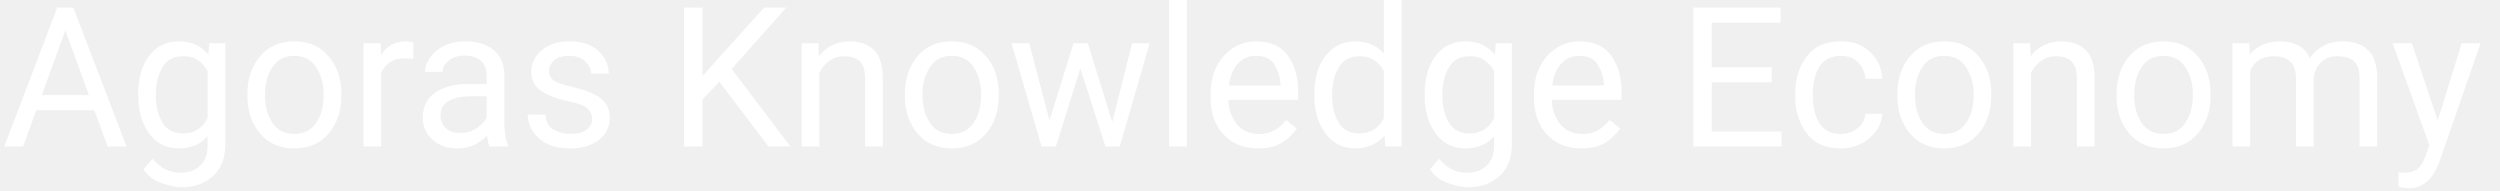
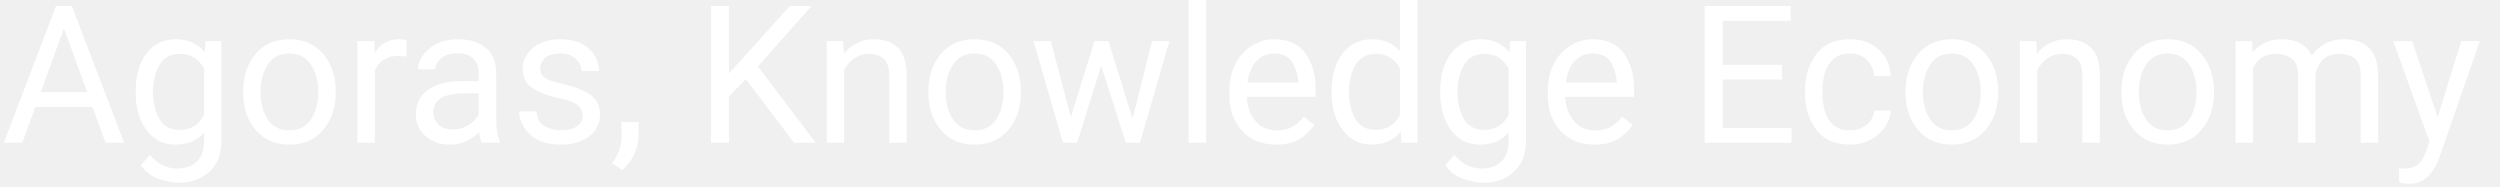
- <svg xmlns="http://www.w3.org/2000/svg" width="512px" height="39px" viewBox="0 0 512 39" version="1.1">
+ <svg xmlns="http://www.w3.org/2000/svg" width="416px" height="31px" viewBox="0 0 416 31" version="1.1">
  <defs />
-   <g id="Tau-home" stroke="none" stroke-width="1" fill="none" fill-rule="evenodd" font-family="Roboto-Medium, Roboto" font-size="40" font-weight="400">
-     <g id="Agoras_home" transform="translate(-464, -345)" fill="#FFFFFF">
+   <g id="Tau-home" stroke="none" stroke-width="1" fill="none" fill-rule="evenodd" font-family="Roboto-Medium, Roboto" font-size="32" font-weight="400">
+     <g id="TAU_home" transform="translate(-512, -369)" fill="#FFFFFF">
      <g id="header">
-         <g id="Group-2" transform="translate(464, 192)">
-           <text id="Agoras-Knowledge-Eco">
-             <tspan x="0.316" y="183">Agoras Knowledge Economy</tspan>
-           </text>
+         <g id="Parallax" transform="translate(0, 2)">
+           <g id="Group">
+             <g id="logo" transform="translate(499.25, 162.75)">
+               <text id="Agoras,-Knowledge-Ec">
+                 <tspan x="12.938" y="228">Agoras, Knowledge Economy</tspan>
+               </text>
+             </g>
+           </g>
        </g>
      </g>
    </g>
  </g>
</svg>
